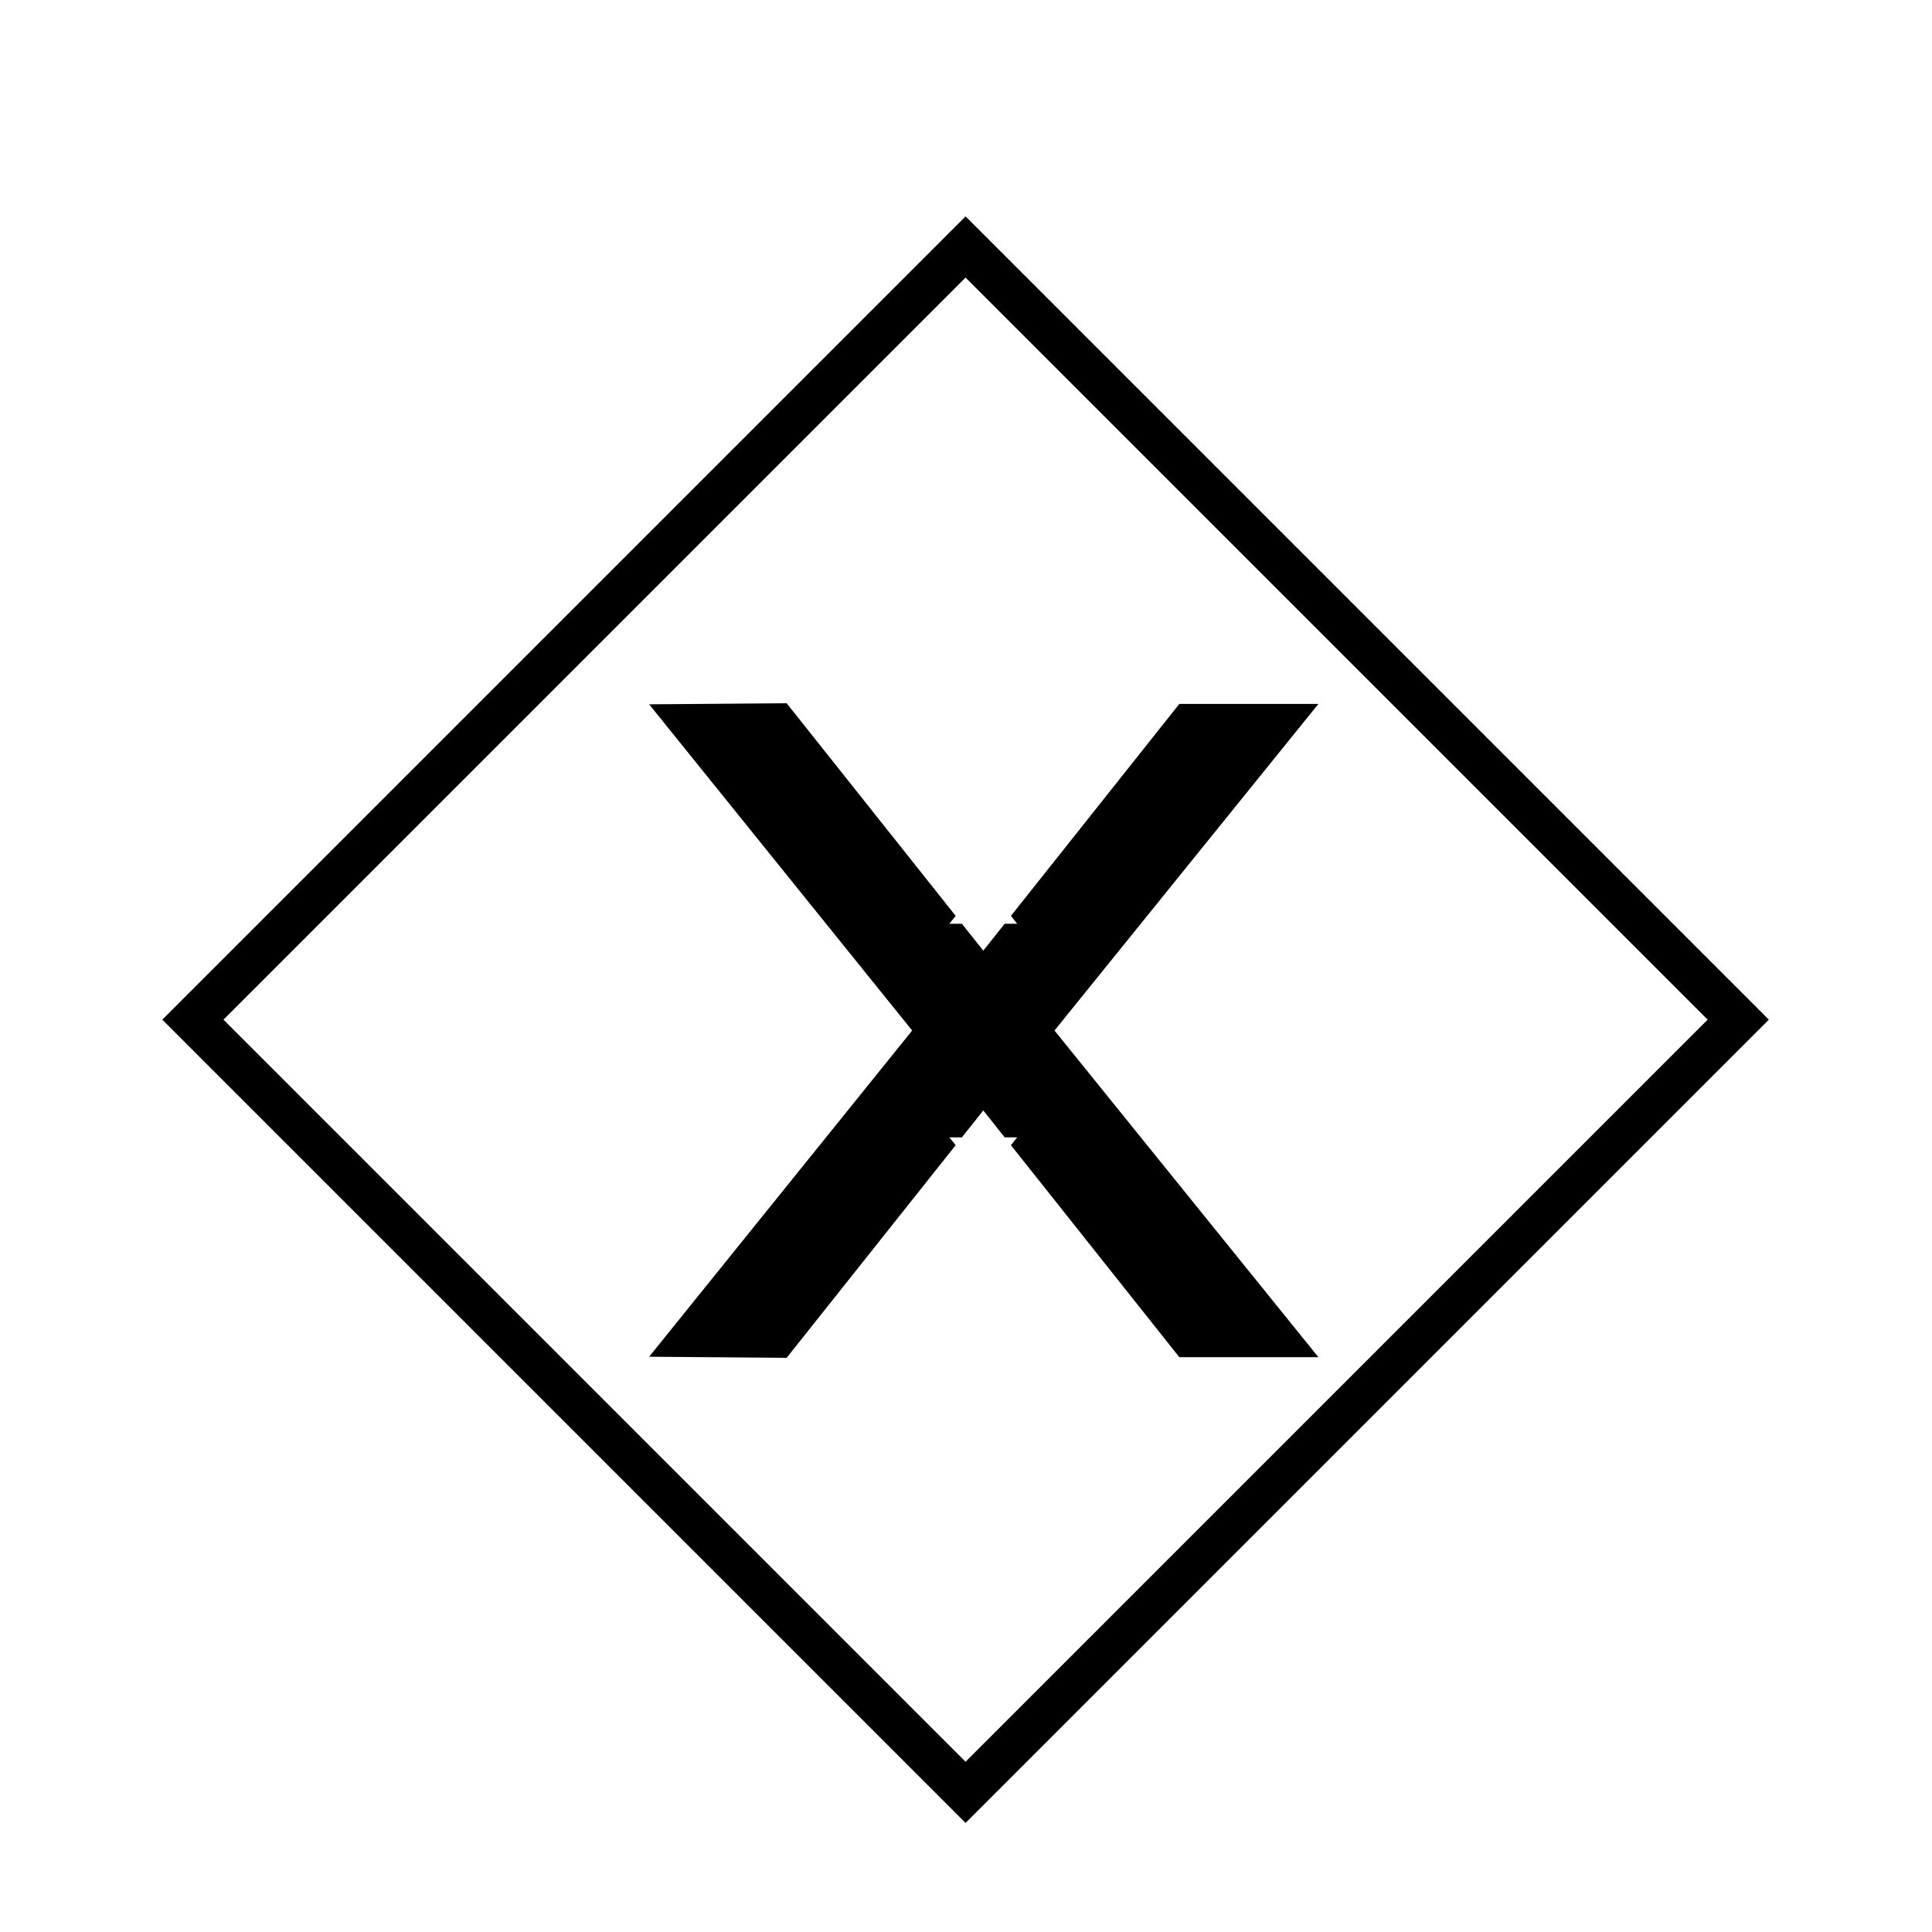
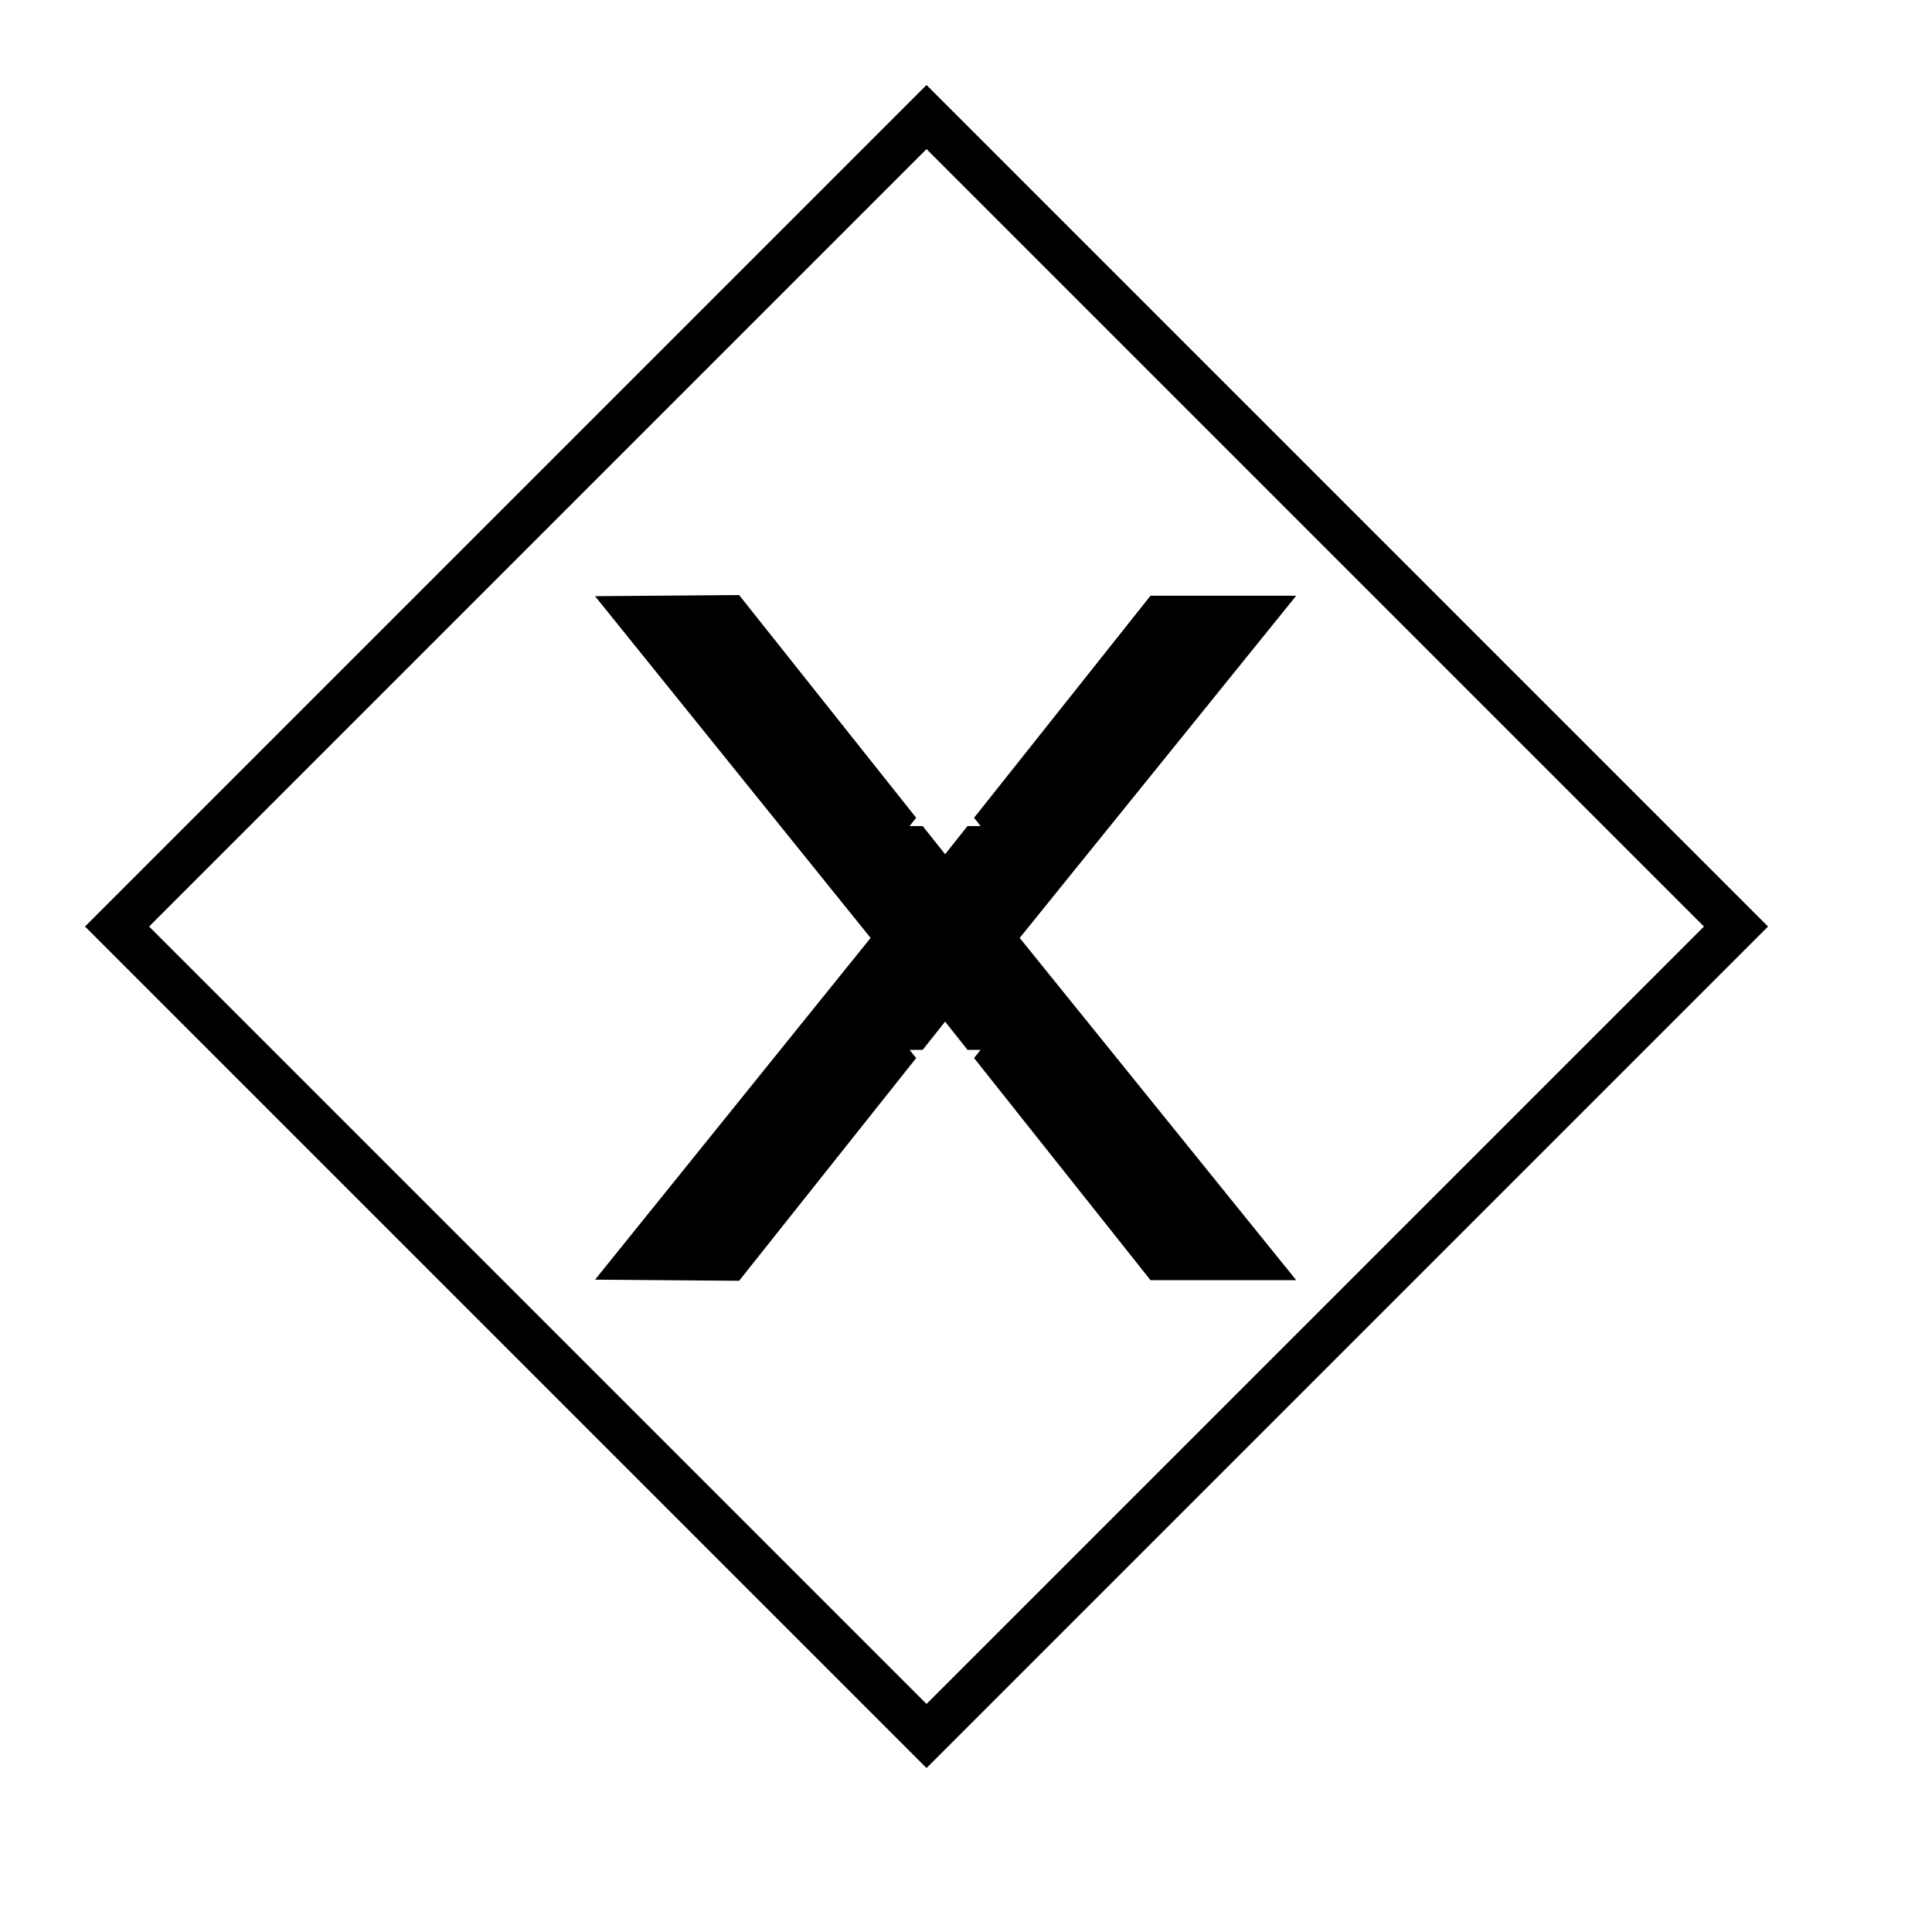
<svg xmlns="http://www.w3.org/2000/svg" width="30px" height="30px" viewBox="0 0 30 30" version="1.1">
  <defs />
-   <g transform="scale(0.84)" id="Page-1" stroke="none" stroke-width="1" fill="none" fill-rule="evenodd">
-     <g id="所有节点" transform="translate(-68, -800)" fill-rule="nonzero" fill="#000000">
+   <g transform="scale(0.88)" id="Page-1" stroke="none" stroke-width="1" fill="none" fill-rule="evenodd">
+     <g id="所有节点" transform="translate(-69.5, -802.5)" fill-rule="nonzero" fill="#000000">
      <path d="M85.849,805.131 L72.131,818.849 L85.849,832.567 L99.567,818.849 L85.849,805.131 Z M85.849,804 L100.698,818.849 L85.849,833.698 L71,818.849 L85.849,804 Z M86.177,817.573 L85.781,817.076 L85.55,817.076 L85.666,816.93 L82.542,813 L80,813.02 L84.862,819.05 L80,825.08 L82.542,825.1 L85.666,821.17 L85.55,821.025 L85.781,821.025 L86.177,820.527 L86.572,821.025 L86.803,821.025 L86.688,821.17 L89.801,825.089 L92.372,825.089 L87.493,819.05 L92.372,813.012 L89.801,813.012 L86.688,816.93 L86.803,817.076 L86.572,817.076 L86.177,817.573 Z" id="条件分支" />
    </g>
  </g>
</svg>
